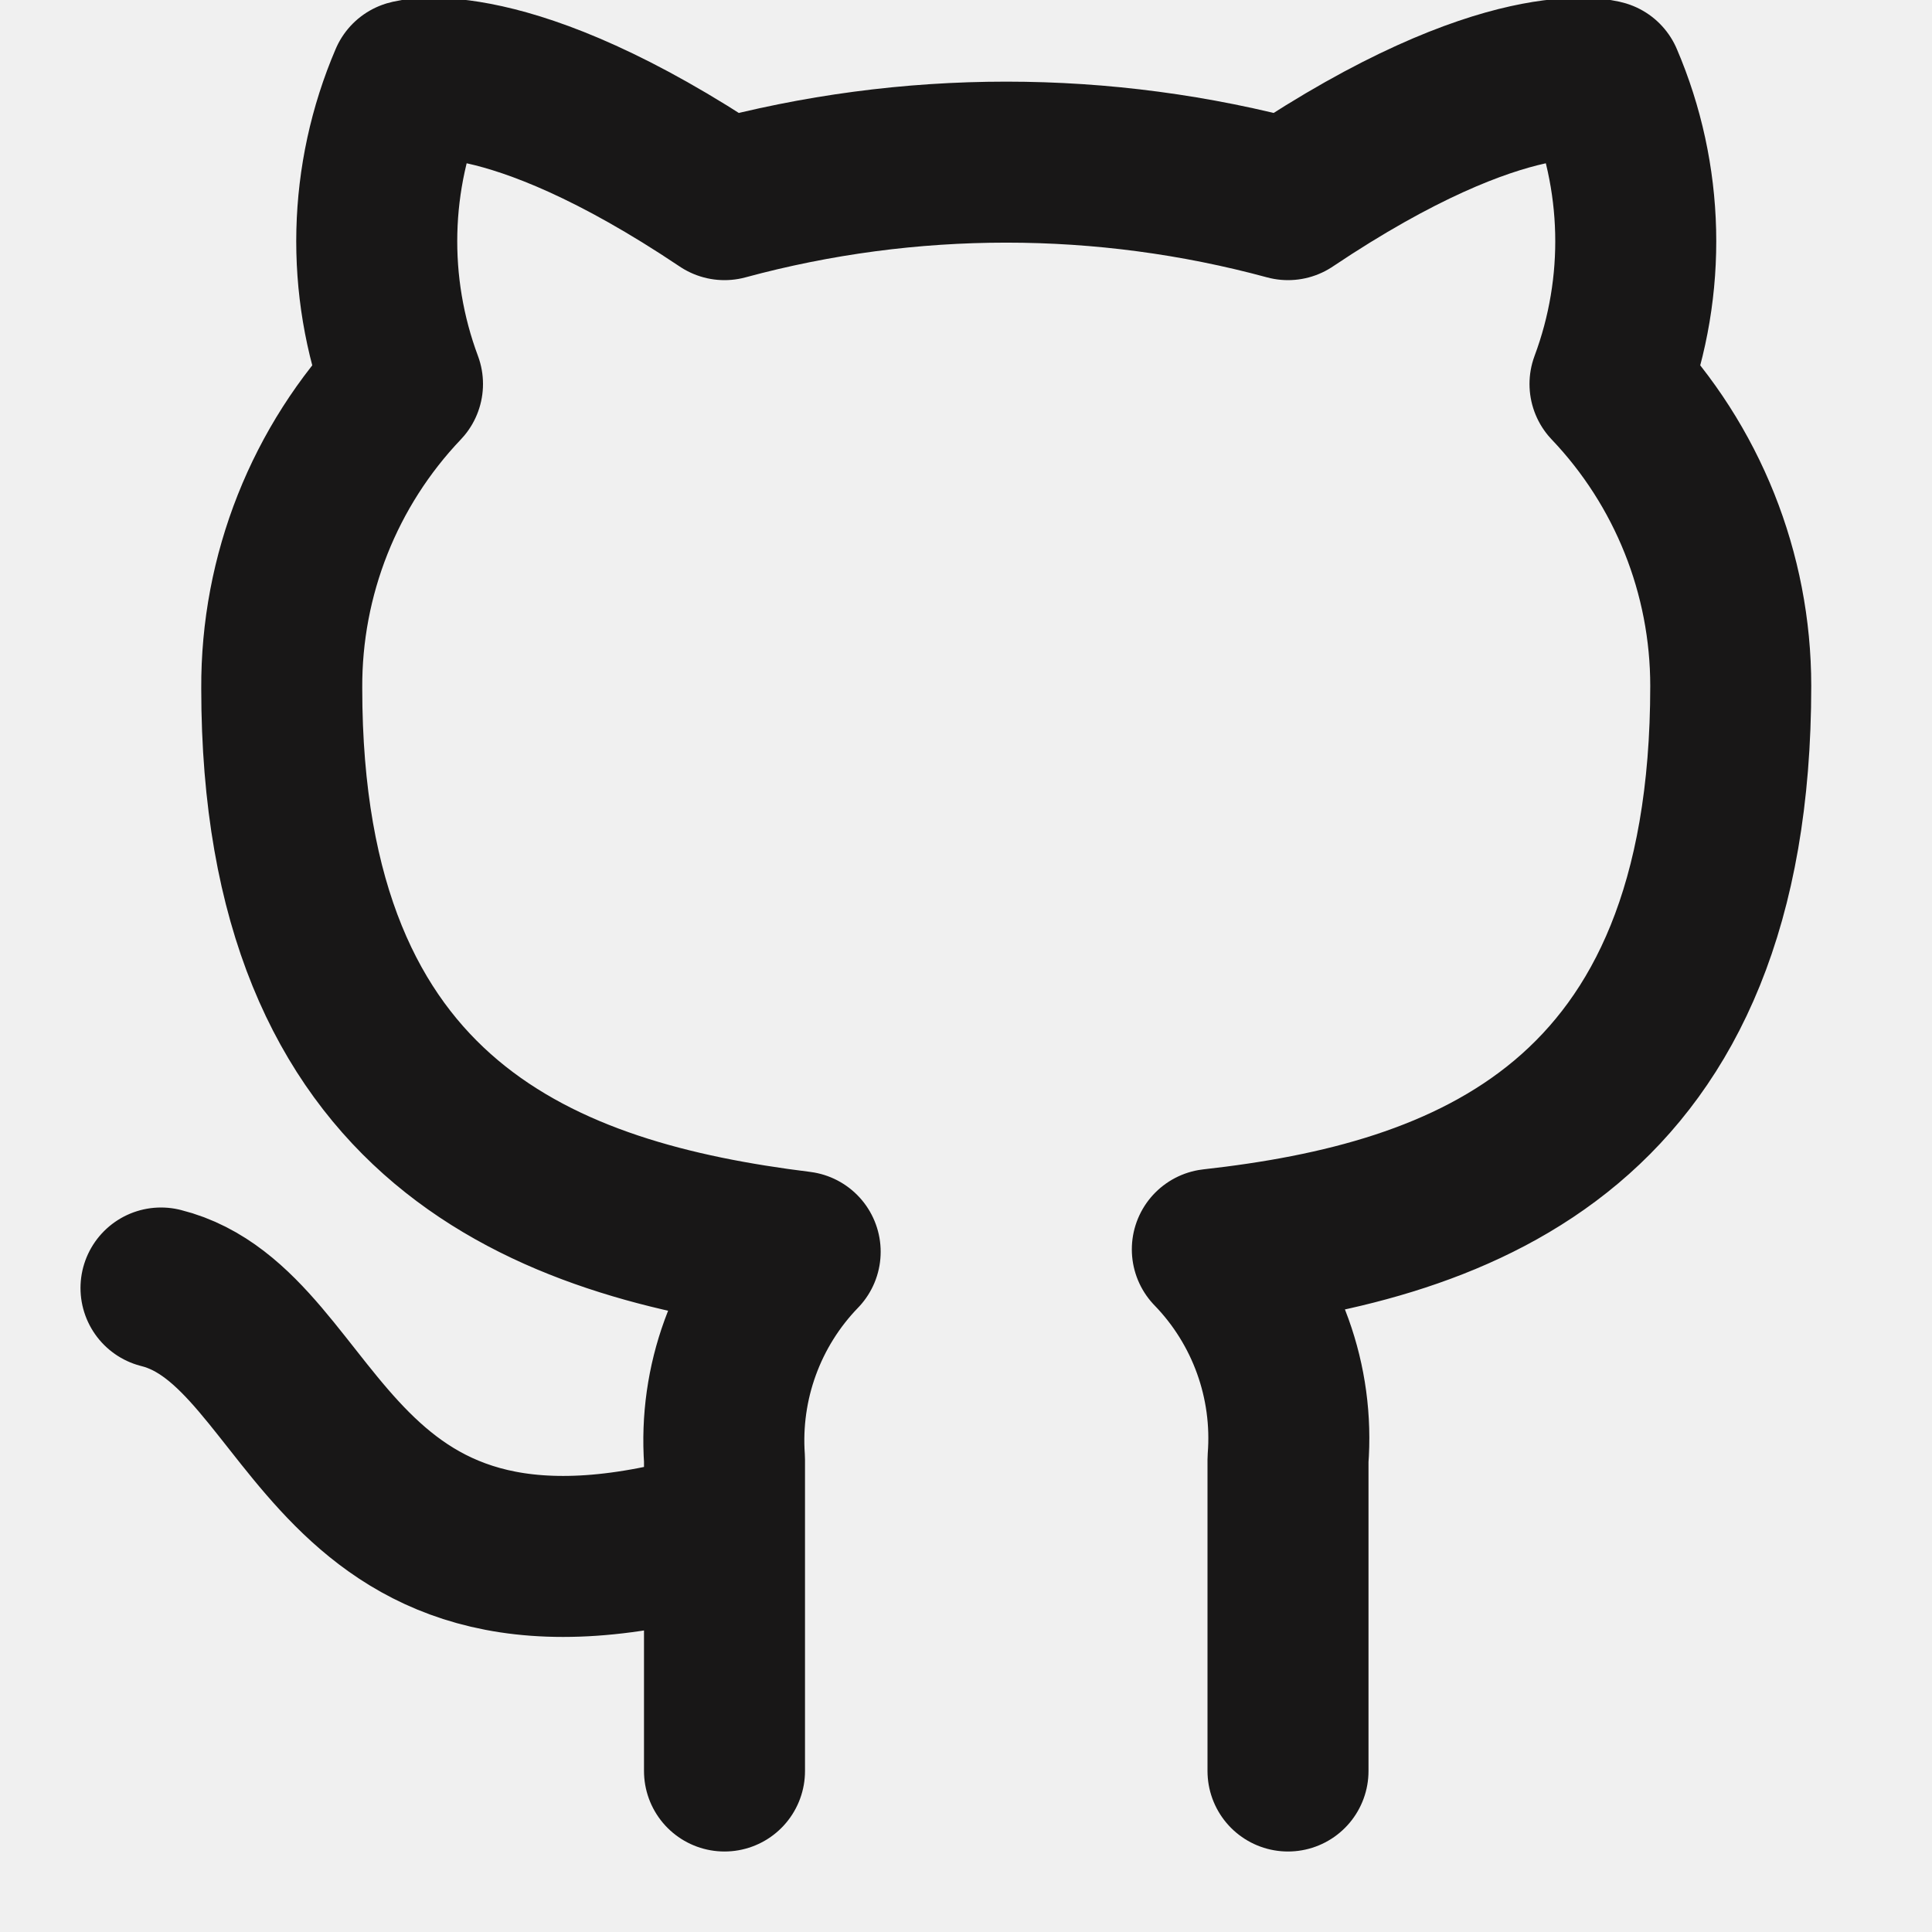
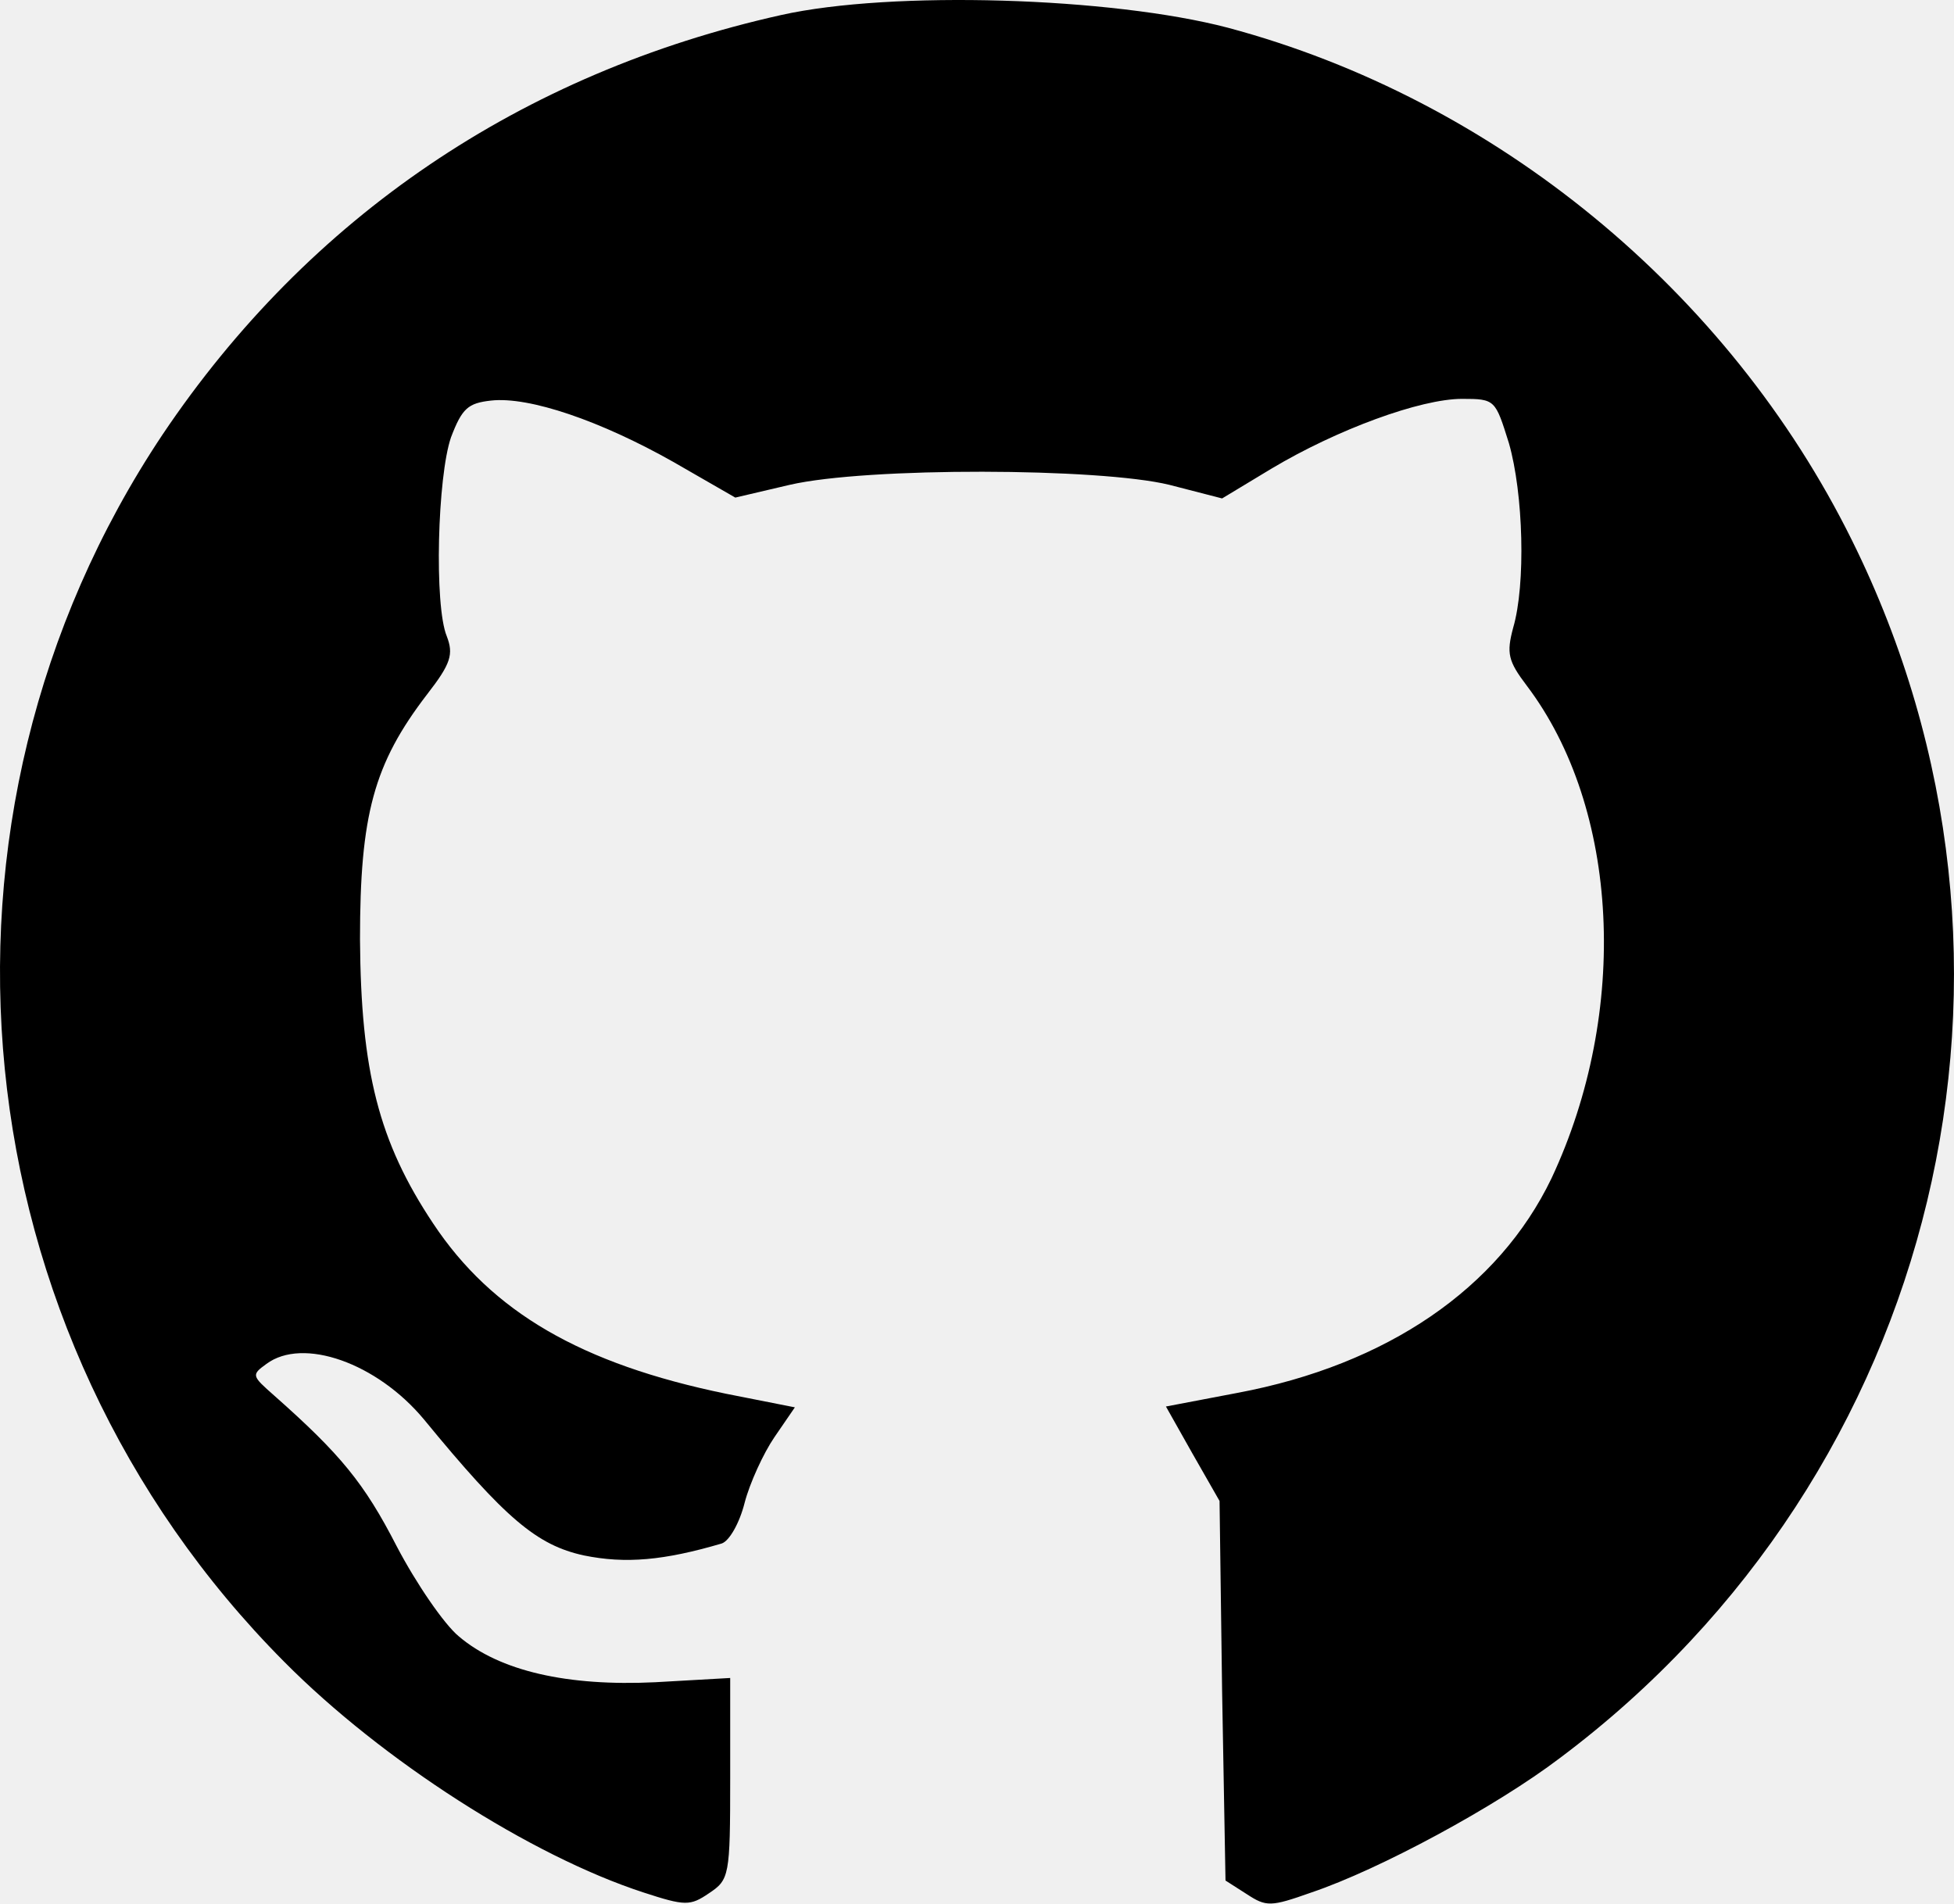
- <svg xmlns="http://www.w3.org/2000/svg" viewBox="0 0 24 24" fill="none" stroke="#181717" stroke-width="2" stroke-linecap="round" stroke-linejoin="round">
-   <path d="M9 19c-5 1.5-5-2.5-7-3m14 6v-3.87a3.37 3.37 0 0 0-.94-2.61c3.14-.35 6.44-1.54 6.44-7A5.44 5.44 0 0 0 20 4.77 5.07 5.07 0 0 0 19.91 1S18.73.65 16 2.48a13.38 13.38 0 0 0-7 0C6.27.65 5.09 1 5.09 1A5.07 5.07 0 0 0 5 4.77a5.44 5.44 0 0 0-1.5 3.78c0 5.42 3.3 6.61 6.44 7A3.37 3.37 0 0 0 9 18.13V22" />
+ <svg xmlns="http://www.w3.org/2000/svg" width="512" height="498.765" viewBox="0 0 135.467 131.965" version="1.1" id="svg1" xml:space="preserve">
+   <defs id="defs1">
+     <style id="style1">.cls-1{fill:#06c755;}.cls-2{fill:#fff;}</style>
+   </defs>
+   <g id="layer1" transform="translate(-1.2321121e-7,-1.750843)">
+     <path d="M 54.163,2.791 C 36.168,6.803 21.417,16.774 11.269,31.879 -6.49,58.488 -2.95,94.184 19.706,116.959 c 6.785,6.844 17.11,13.452 24.899,15.989 2.891,0.944 3.245,0.944 4.543,0.059 1.416,-0.944 1.475,-1.18 1.475,-7.965 v -6.962 l -5.192,0.295 c -6.077,0.295 -10.797,-0.767 -13.629,-3.186 -1.003,-0.826 -2.95,-3.658 -4.307,-6.254 -2.242,-4.366 -3.894,-6.372 -8.496,-10.443 -1.534,-1.357 -1.593,-1.416 -0.531,-2.183 2.537,-1.888 7.67,-0.059 10.915,3.835 5.664,6.903 7.847,8.732 11.092,9.44 2.891,0.59 5.546,0.354 9.558,-0.826 0.531,-0.177 1.239,-1.416 1.593,-2.832 0.354,-1.357 1.298,-3.422 2.065,-4.543 l 1.416,-2.065 -4.779,-0.944 c -10.03,-2.065 -16.225,-5.664 -20.296,-11.8 -3.776,-5.664 -5.015,-10.561 -5.074,-19.706 0,-8.614 0.944,-12.154 4.661,-16.992 1.652,-2.124 1.829,-2.773 1.357,-4.012 -0.885,-2.124 -0.649,-11.092 0.295,-13.806 0.767,-2.006 1.18,-2.36 2.773,-2.537 2.655,-0.295 7.611,1.416 12.626,4.248 l 4.307,2.478 3.776,-0.885 c 5.369,-1.239 21.476,-1.18 26.315,0 l 3.658,0.944 3.422,-2.065 c 4.543,-2.714 10.325,-4.838 13.216,-4.838 2.301,0 2.301,0.059 3.245,3.068 1.003,3.481 1.18,9.794 0.295,12.803 -0.472,1.77 -0.354,2.301 0.944,4.012 6.431,8.496 7.139,22.598 1.711,34.162 -3.658,7.611 -11.387,12.921 -21.771,14.868 l -4.956,0.944 1.829,3.245 1.888,3.304 0.177,13.157 0.236,13.157 1.475,0.944 c 1.357,0.885 1.652,0.885 4.484,-0.118 4.72,-1.593 12.803,-5.959 17.228,-9.322 26.315,-19.706 34.811,-55.048 20.237,-84.431 C 119.832,21.908 103.665,8.632 85.139,3.676 77.056,1.552 61.833,1.08 54.163,2.791 Z" id="path1" style="fill:#000000;stroke:none;stroke-width:0.059" />
+   </g>
</svg>
